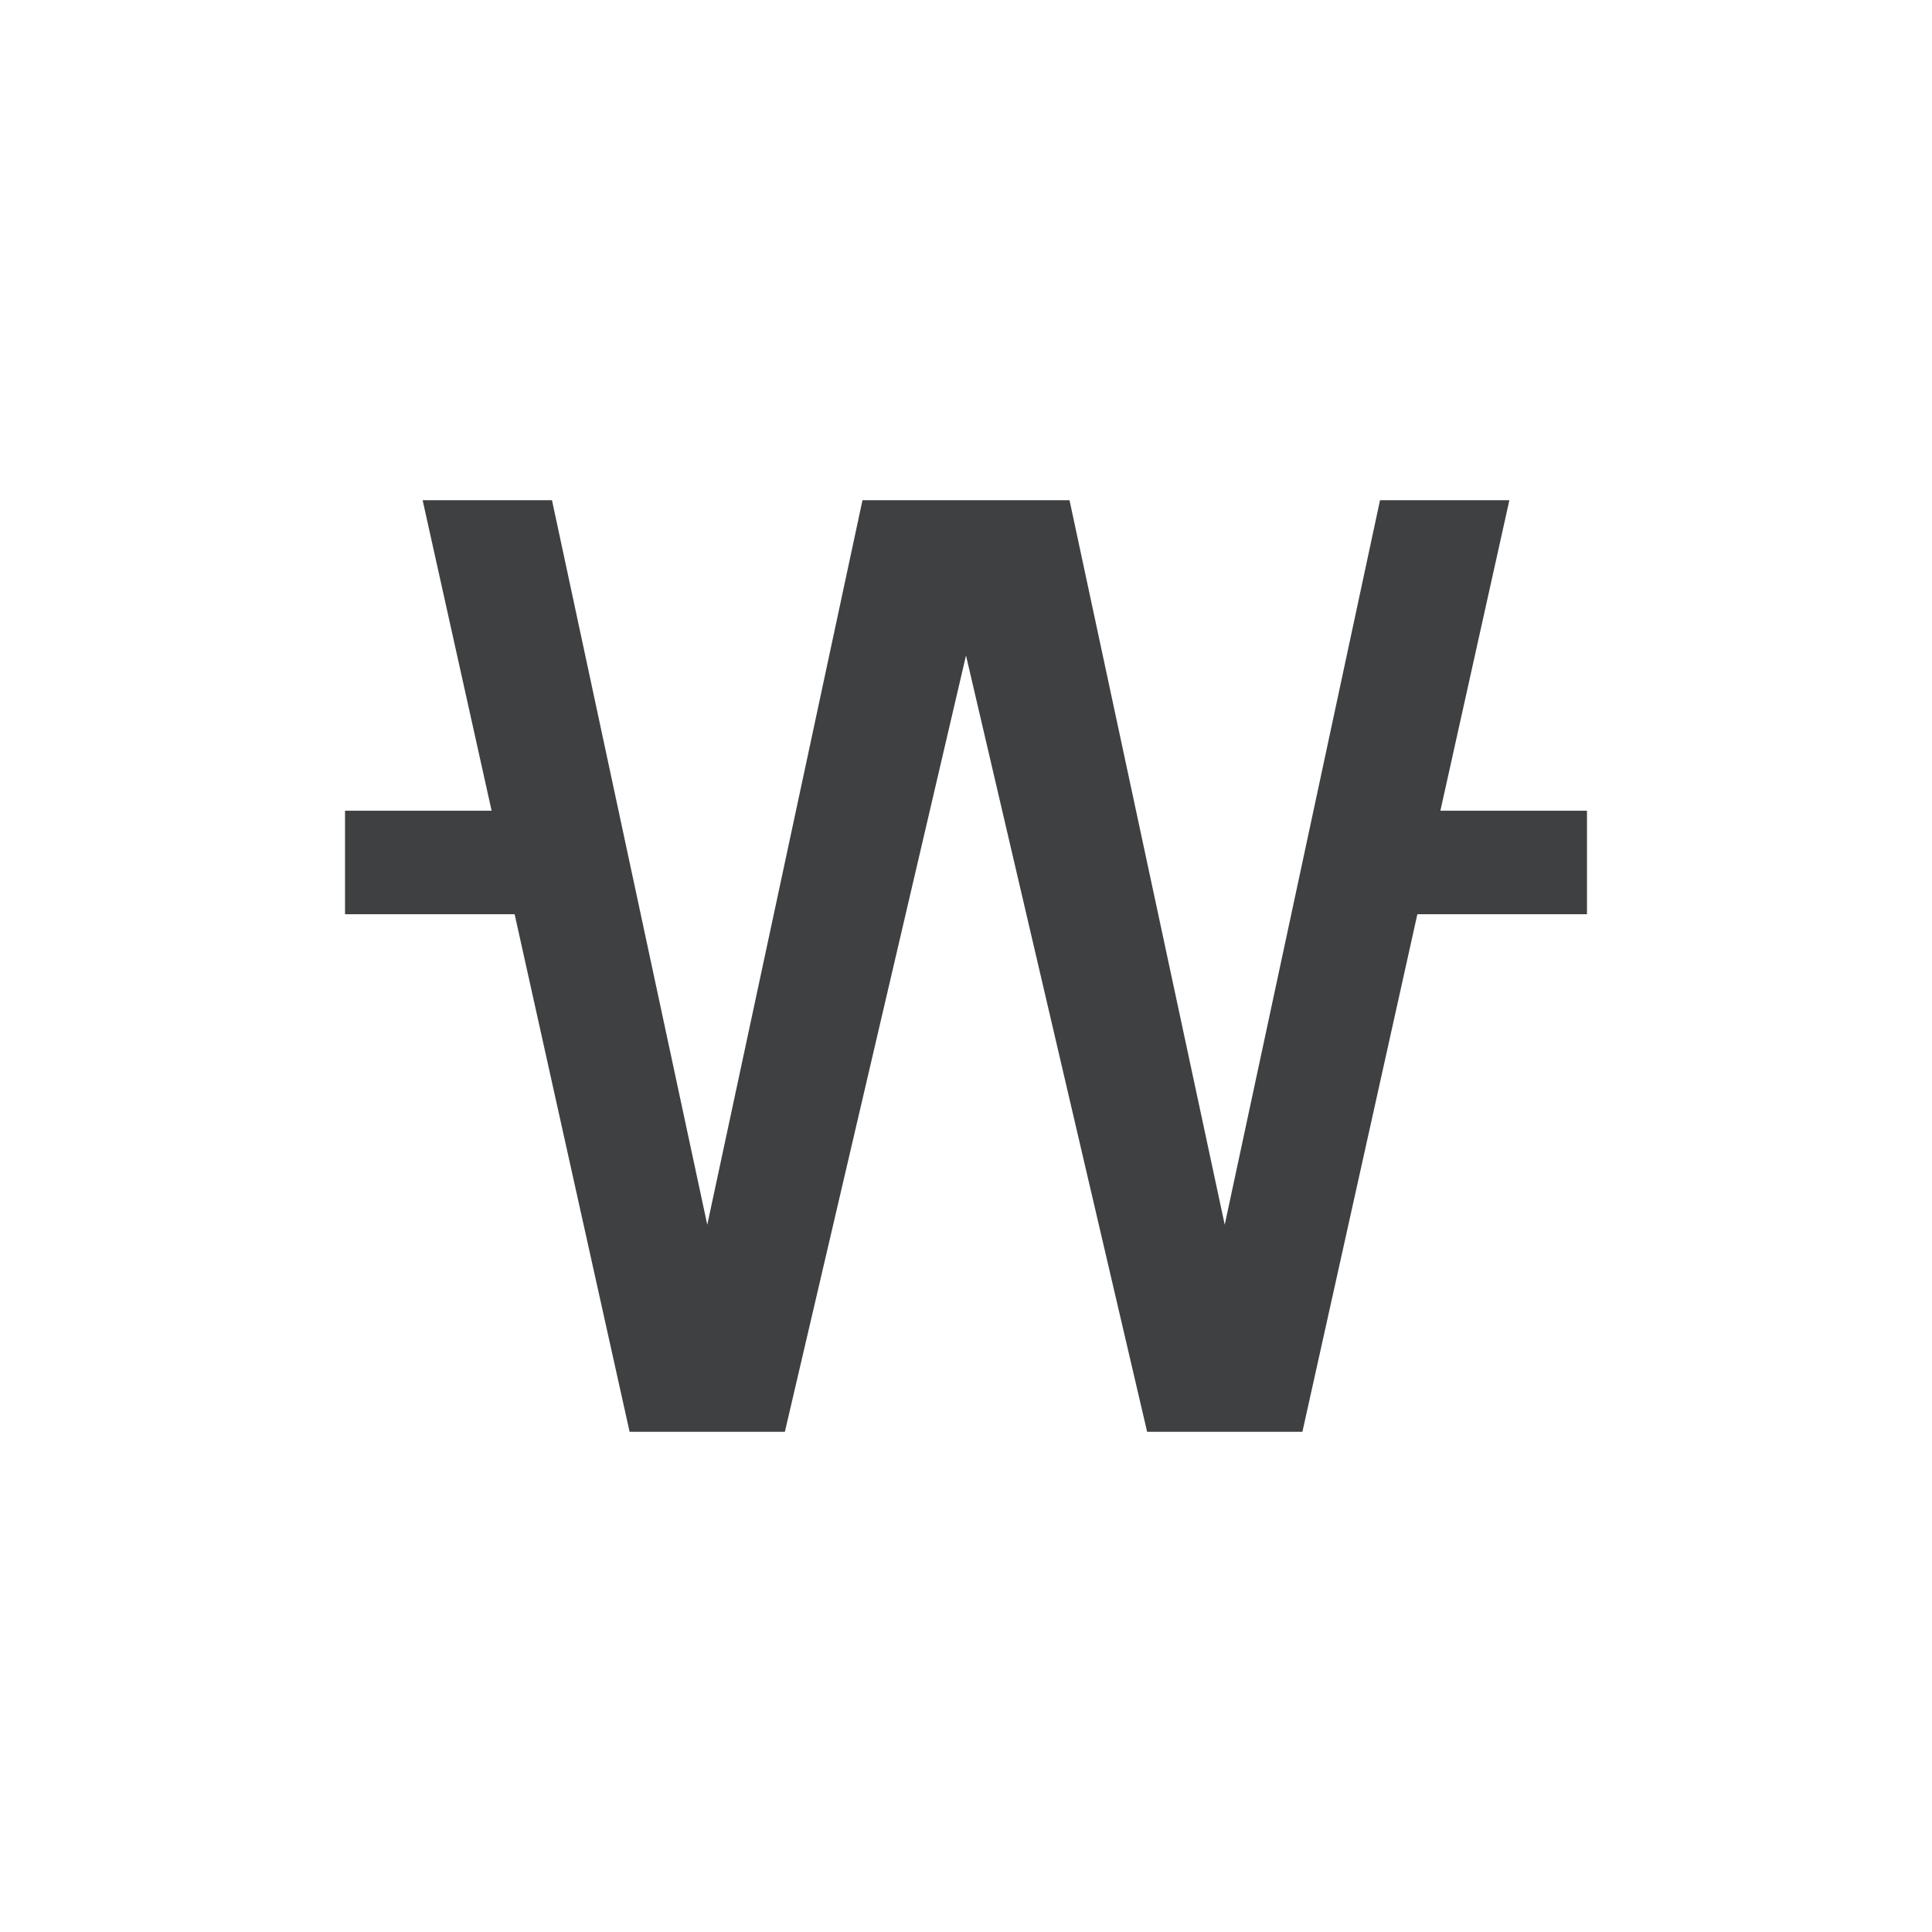
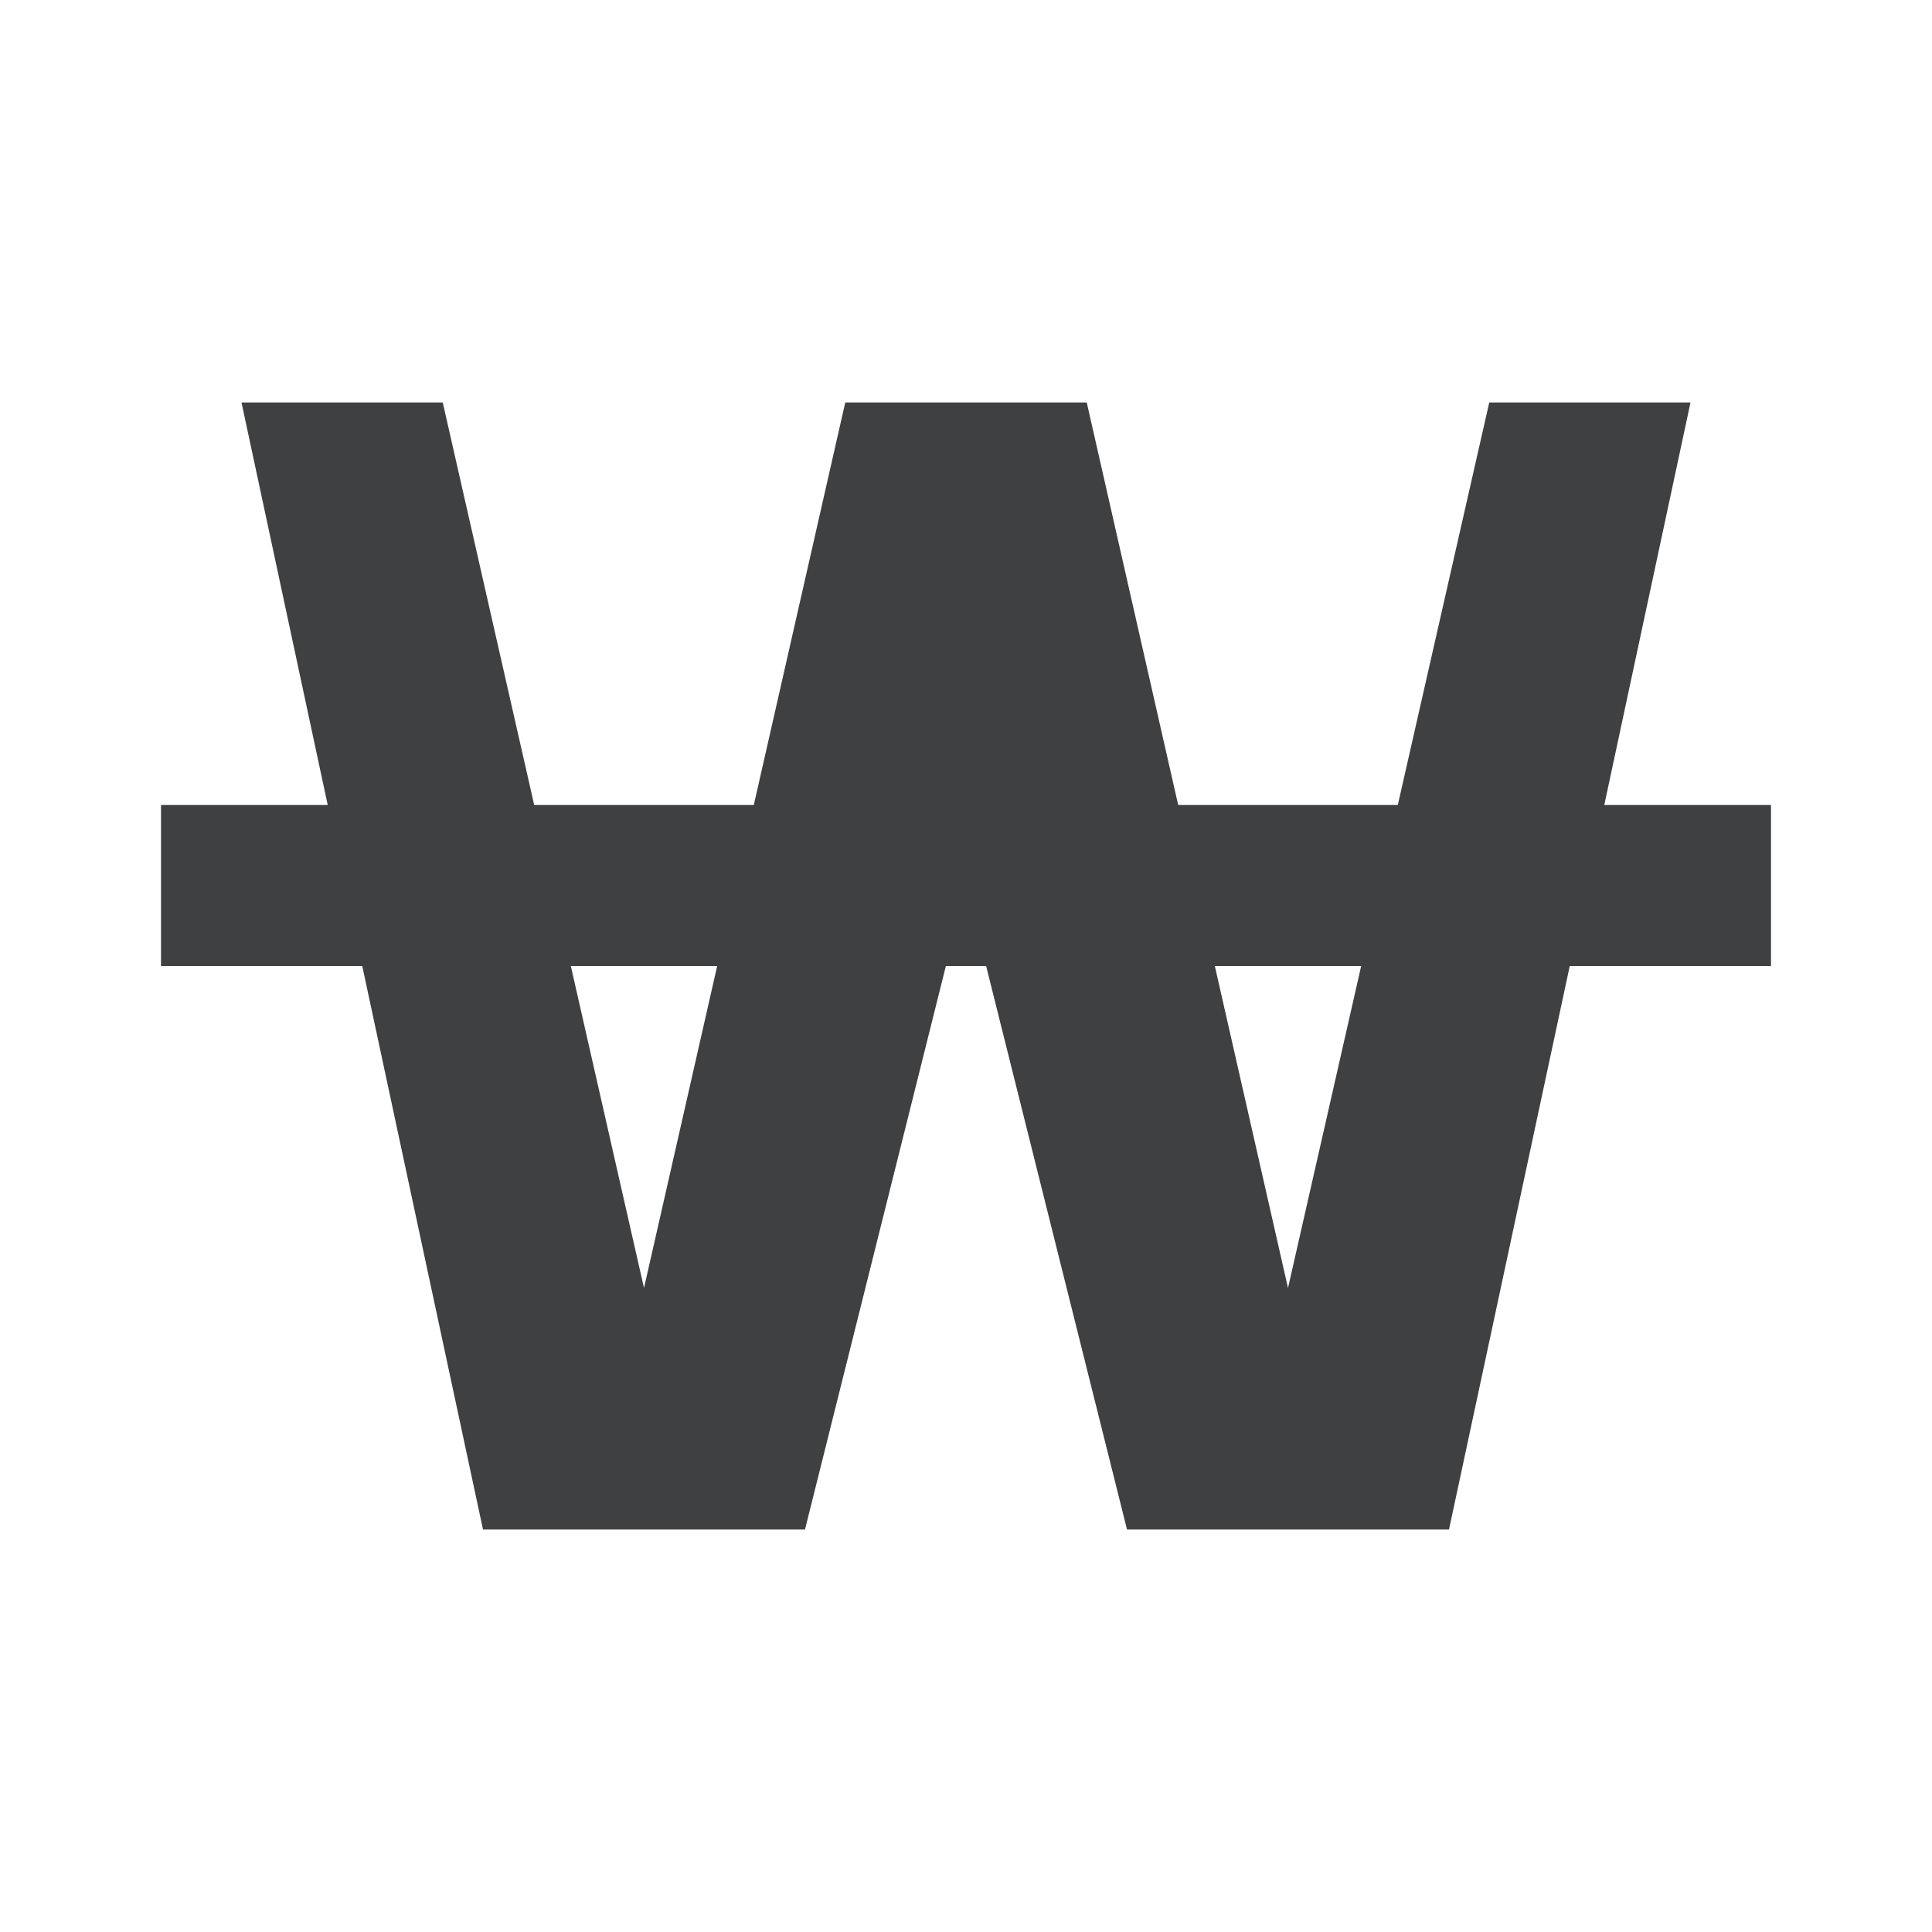
- <svg xmlns="http://www.w3.org/2000/svg" width="24" height="24" viewBox="0 0 24 24">
-   <path fill="#3E4042" fill-rule="evenodd" d="M6.107,10.071 L5.25,6.214 L6.857,6.214 L8.786,15.214 L10.714,6.214 L13.286,6.214 L15.214,15.214 L17.143,6.214 L18.75,6.214 L17.893,10.071 L19.714,10.071 L19.714,11.357 L17.607,11.357 L16.179,17.786 L14.25,17.786 L12,8.143 L9.75,17.786 L7.821,17.786 L6.393,11.357 L4.286,11.357 L4.286,10.071 L6.107,10.071 Z" />
+ <svg xmlns="http://www.w3.org/2000/svg" width="24" height="24" viewBox="0 0 24 24" fill="none">
+   <path fill-rule="evenodd" clip-rule="evenodd" d="M3 5H5.5L6.636 10H9.364L10.5 5H13.5L14.636 10H17.364L18.5 5H21L19.929 10H22V12H19.5L18 19H14L12.25 12H11.75L10 19H6L4.5 12H2V10H4.071L3 5ZM7.091 12L8 16L8.909 12H7.091ZM15.091 12L16 16L16.909 12H15.091Z" fill="#3E4042" />
</svg>
